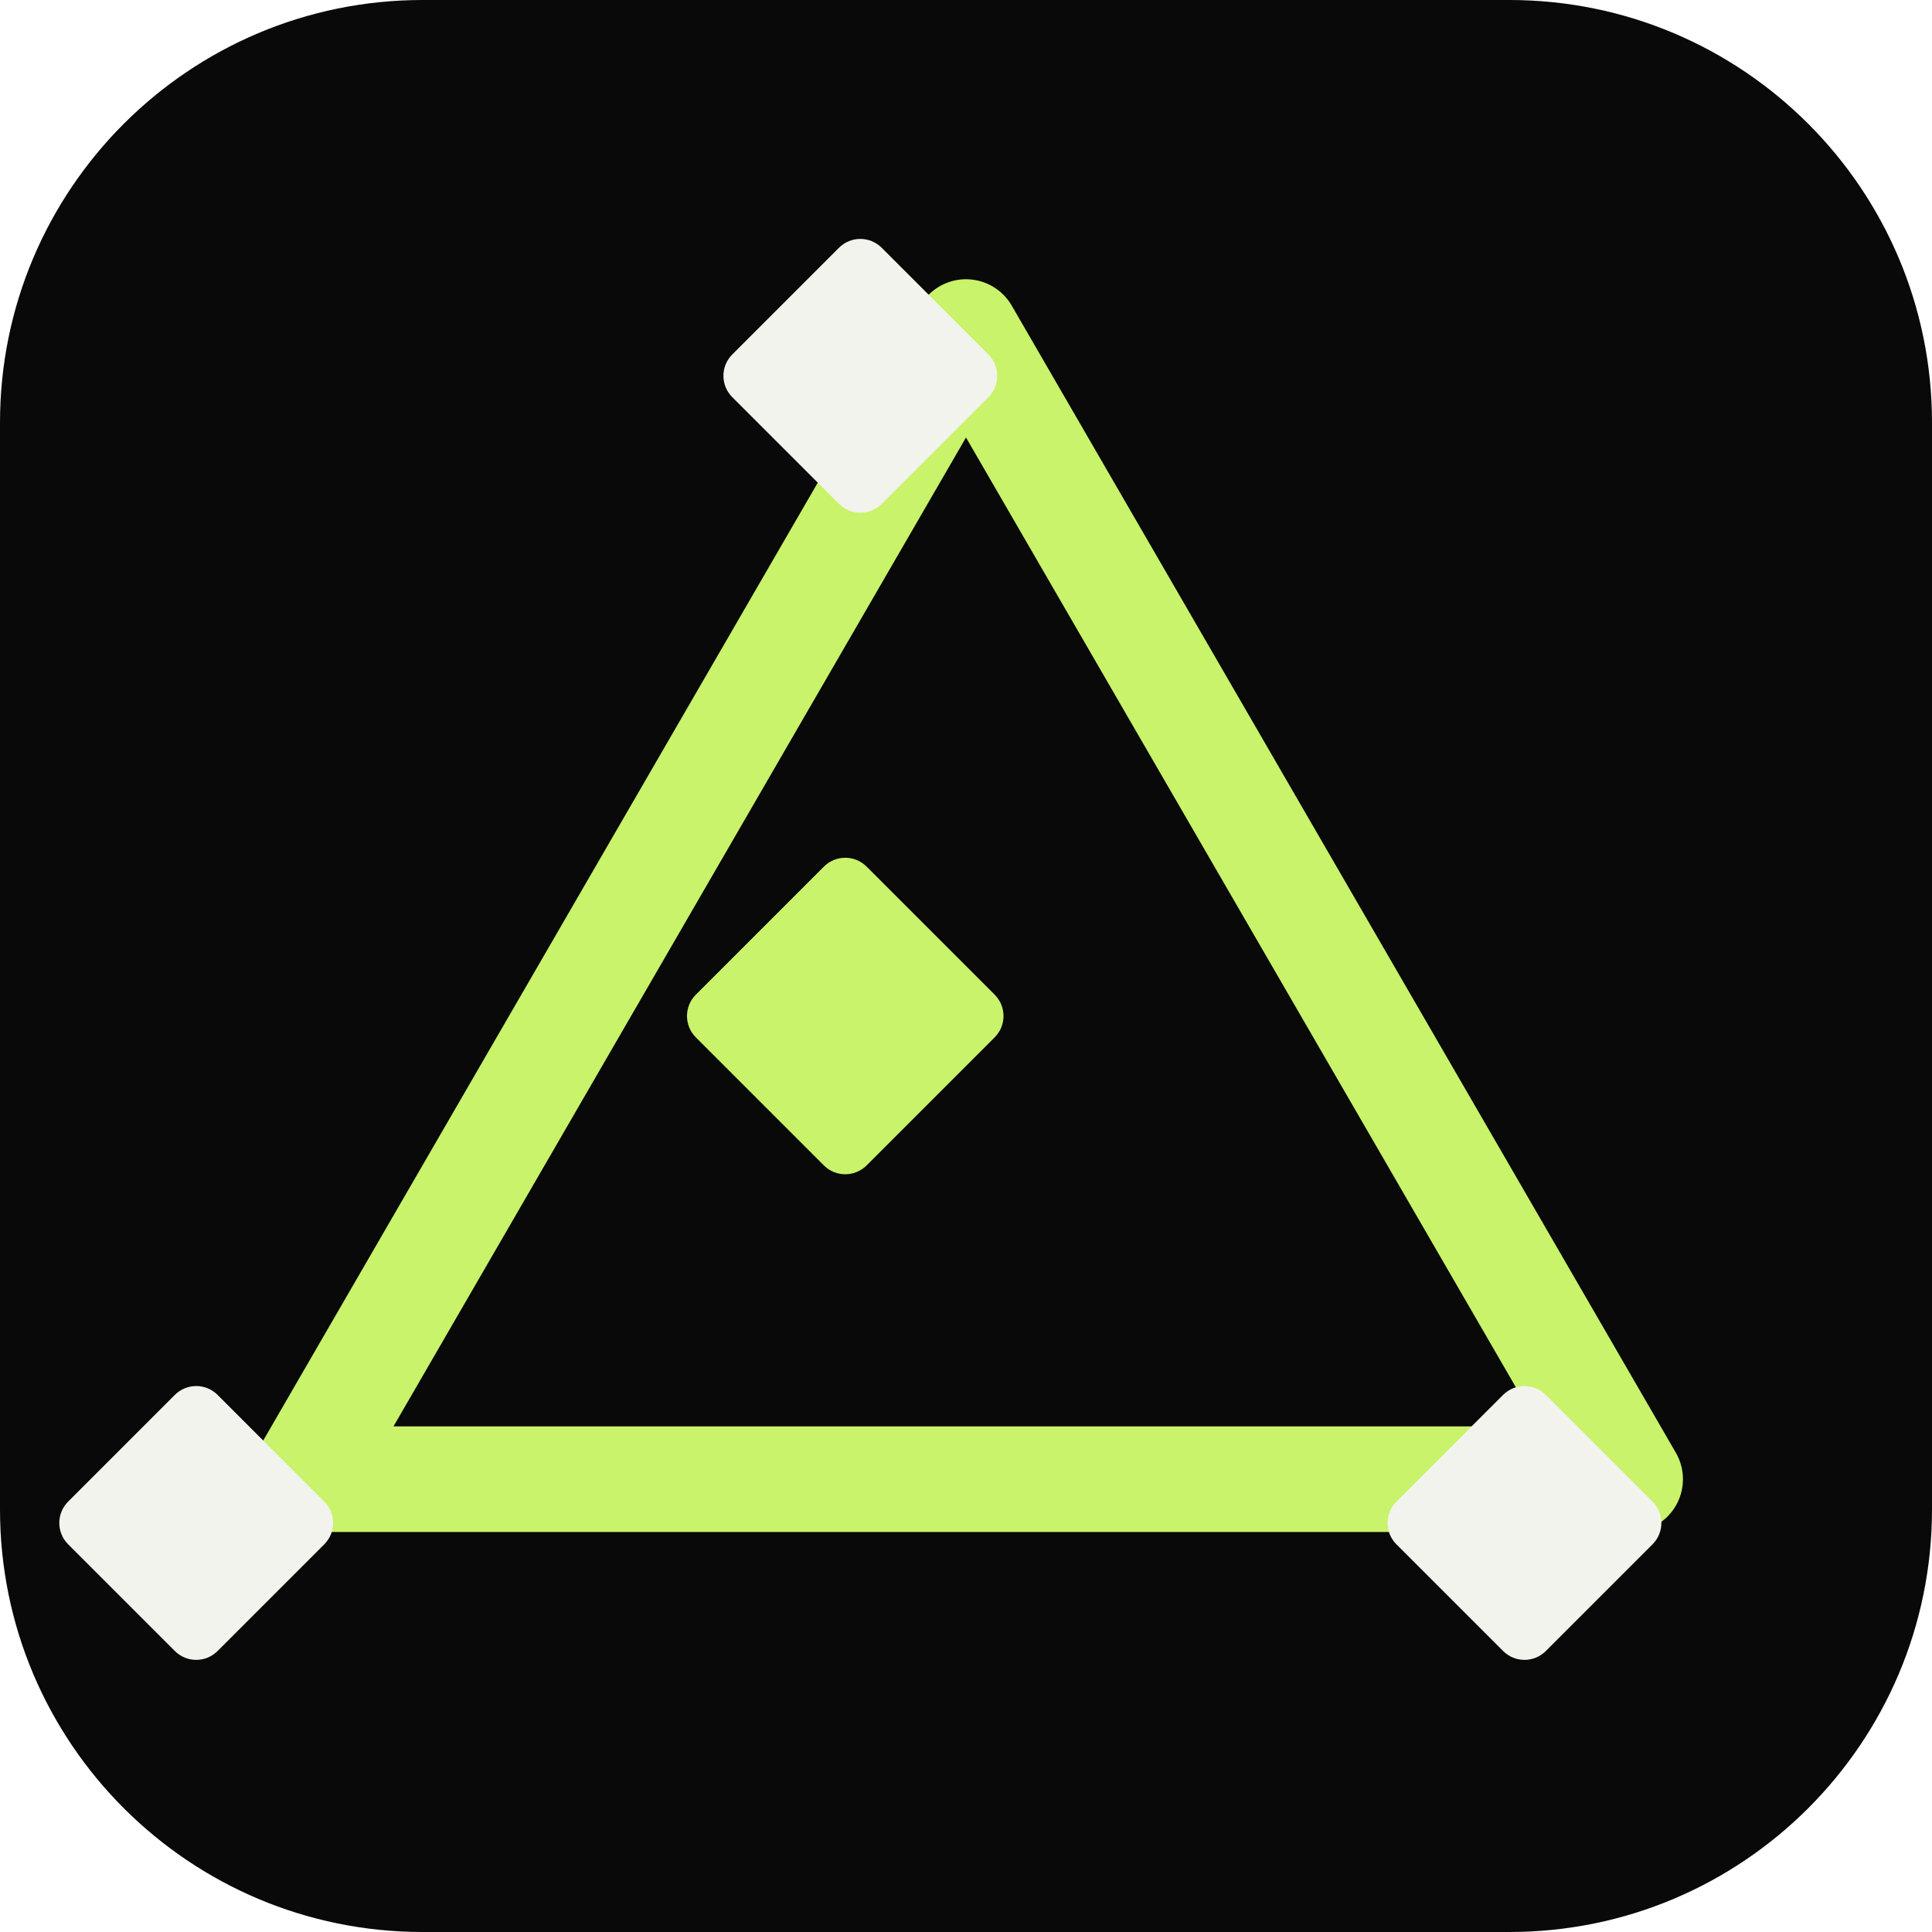
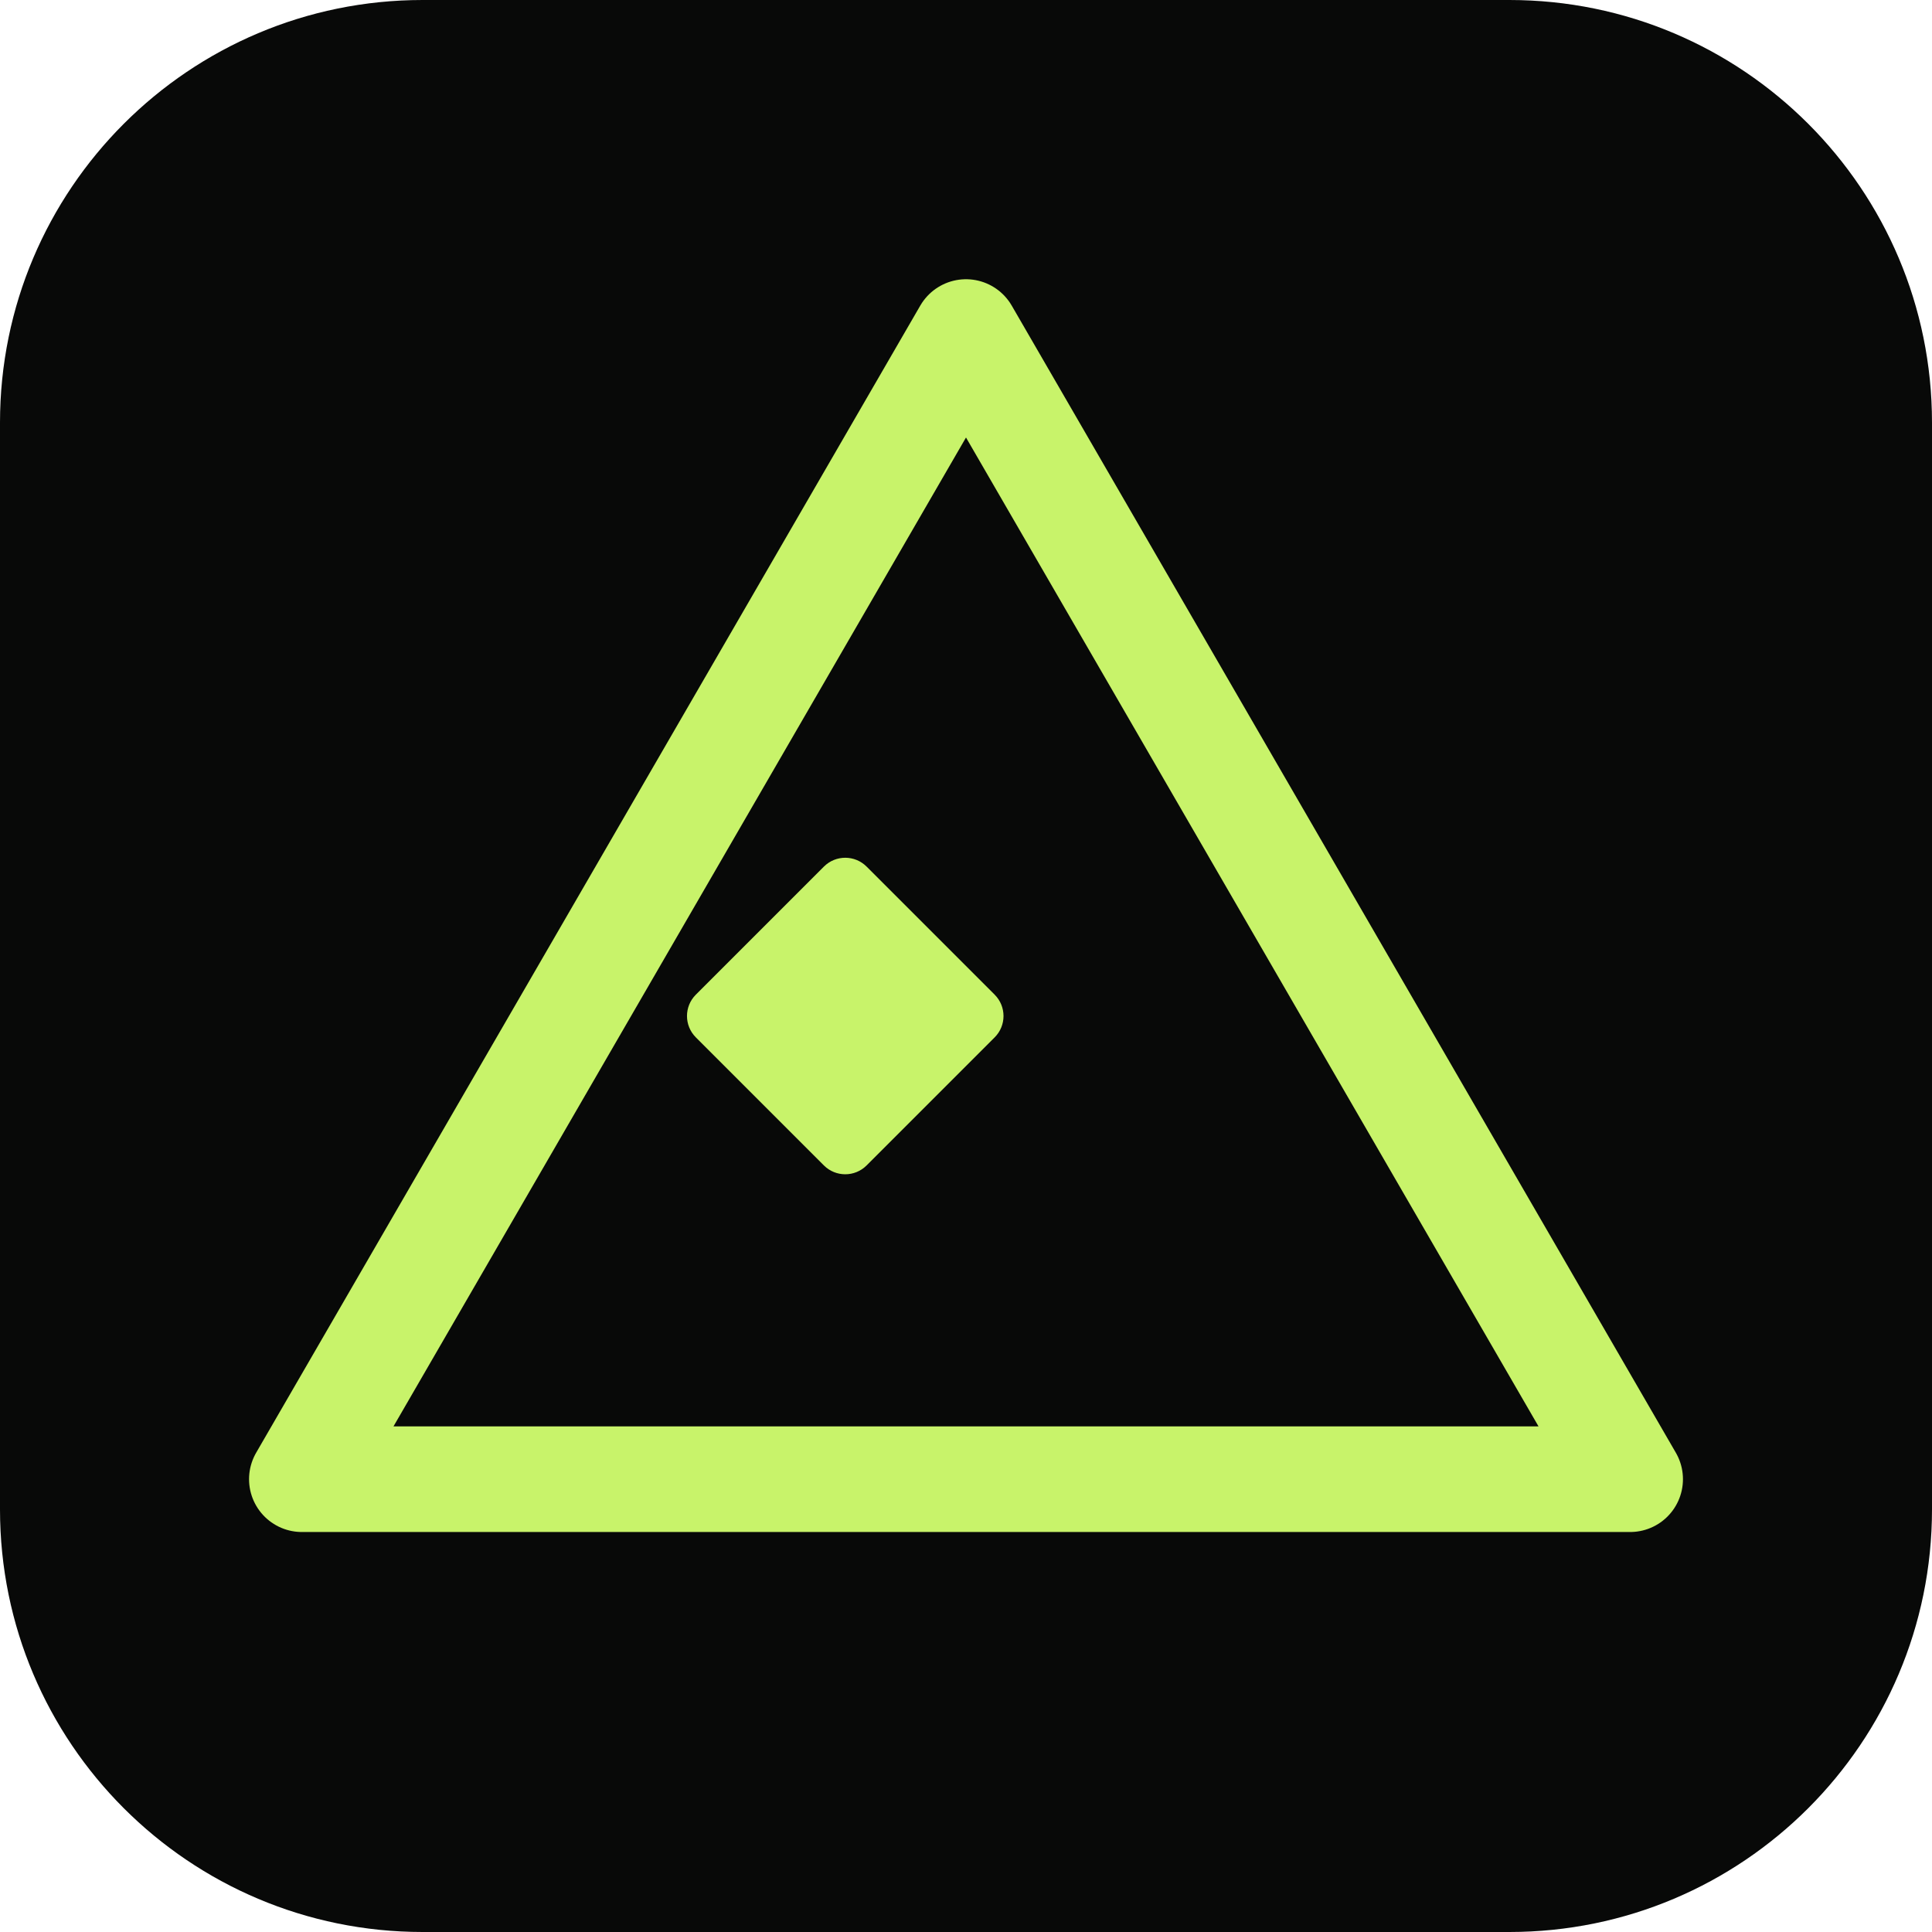
<svg xmlns="http://www.w3.org/2000/svg" width="64" height="64" viewBox="0 0 64 64" fill="none">
  <rect width="64" height="64" rx="14" fill="#080908" />
  <path d="M32 11L54 49H10L32 11Z" stroke="#C8F36A" stroke-width="3.5" stroke-linejoin="round" />
-   <rect x="28.5" y="7.5" width="7" height="7" rx="1" transform="rotate(45 28.5 7.5)" fill="#F2F3EC" />
-   <rect x="6.5" y="45.5" width="7" height="7" rx="1" transform="rotate(45 6.5 45.5)" fill="#F2F3EC" />
-   <rect x="50.5" y="45.5" width="7" height="7" rx="1" transform="rotate(45 50.5 45.5)" fill="#F2F3EC" />
  <rect x="28" y="28" width="8" height="8" rx="1" transform="rotate(45 28 28)" fill="#C8F36A" />
</svg>
